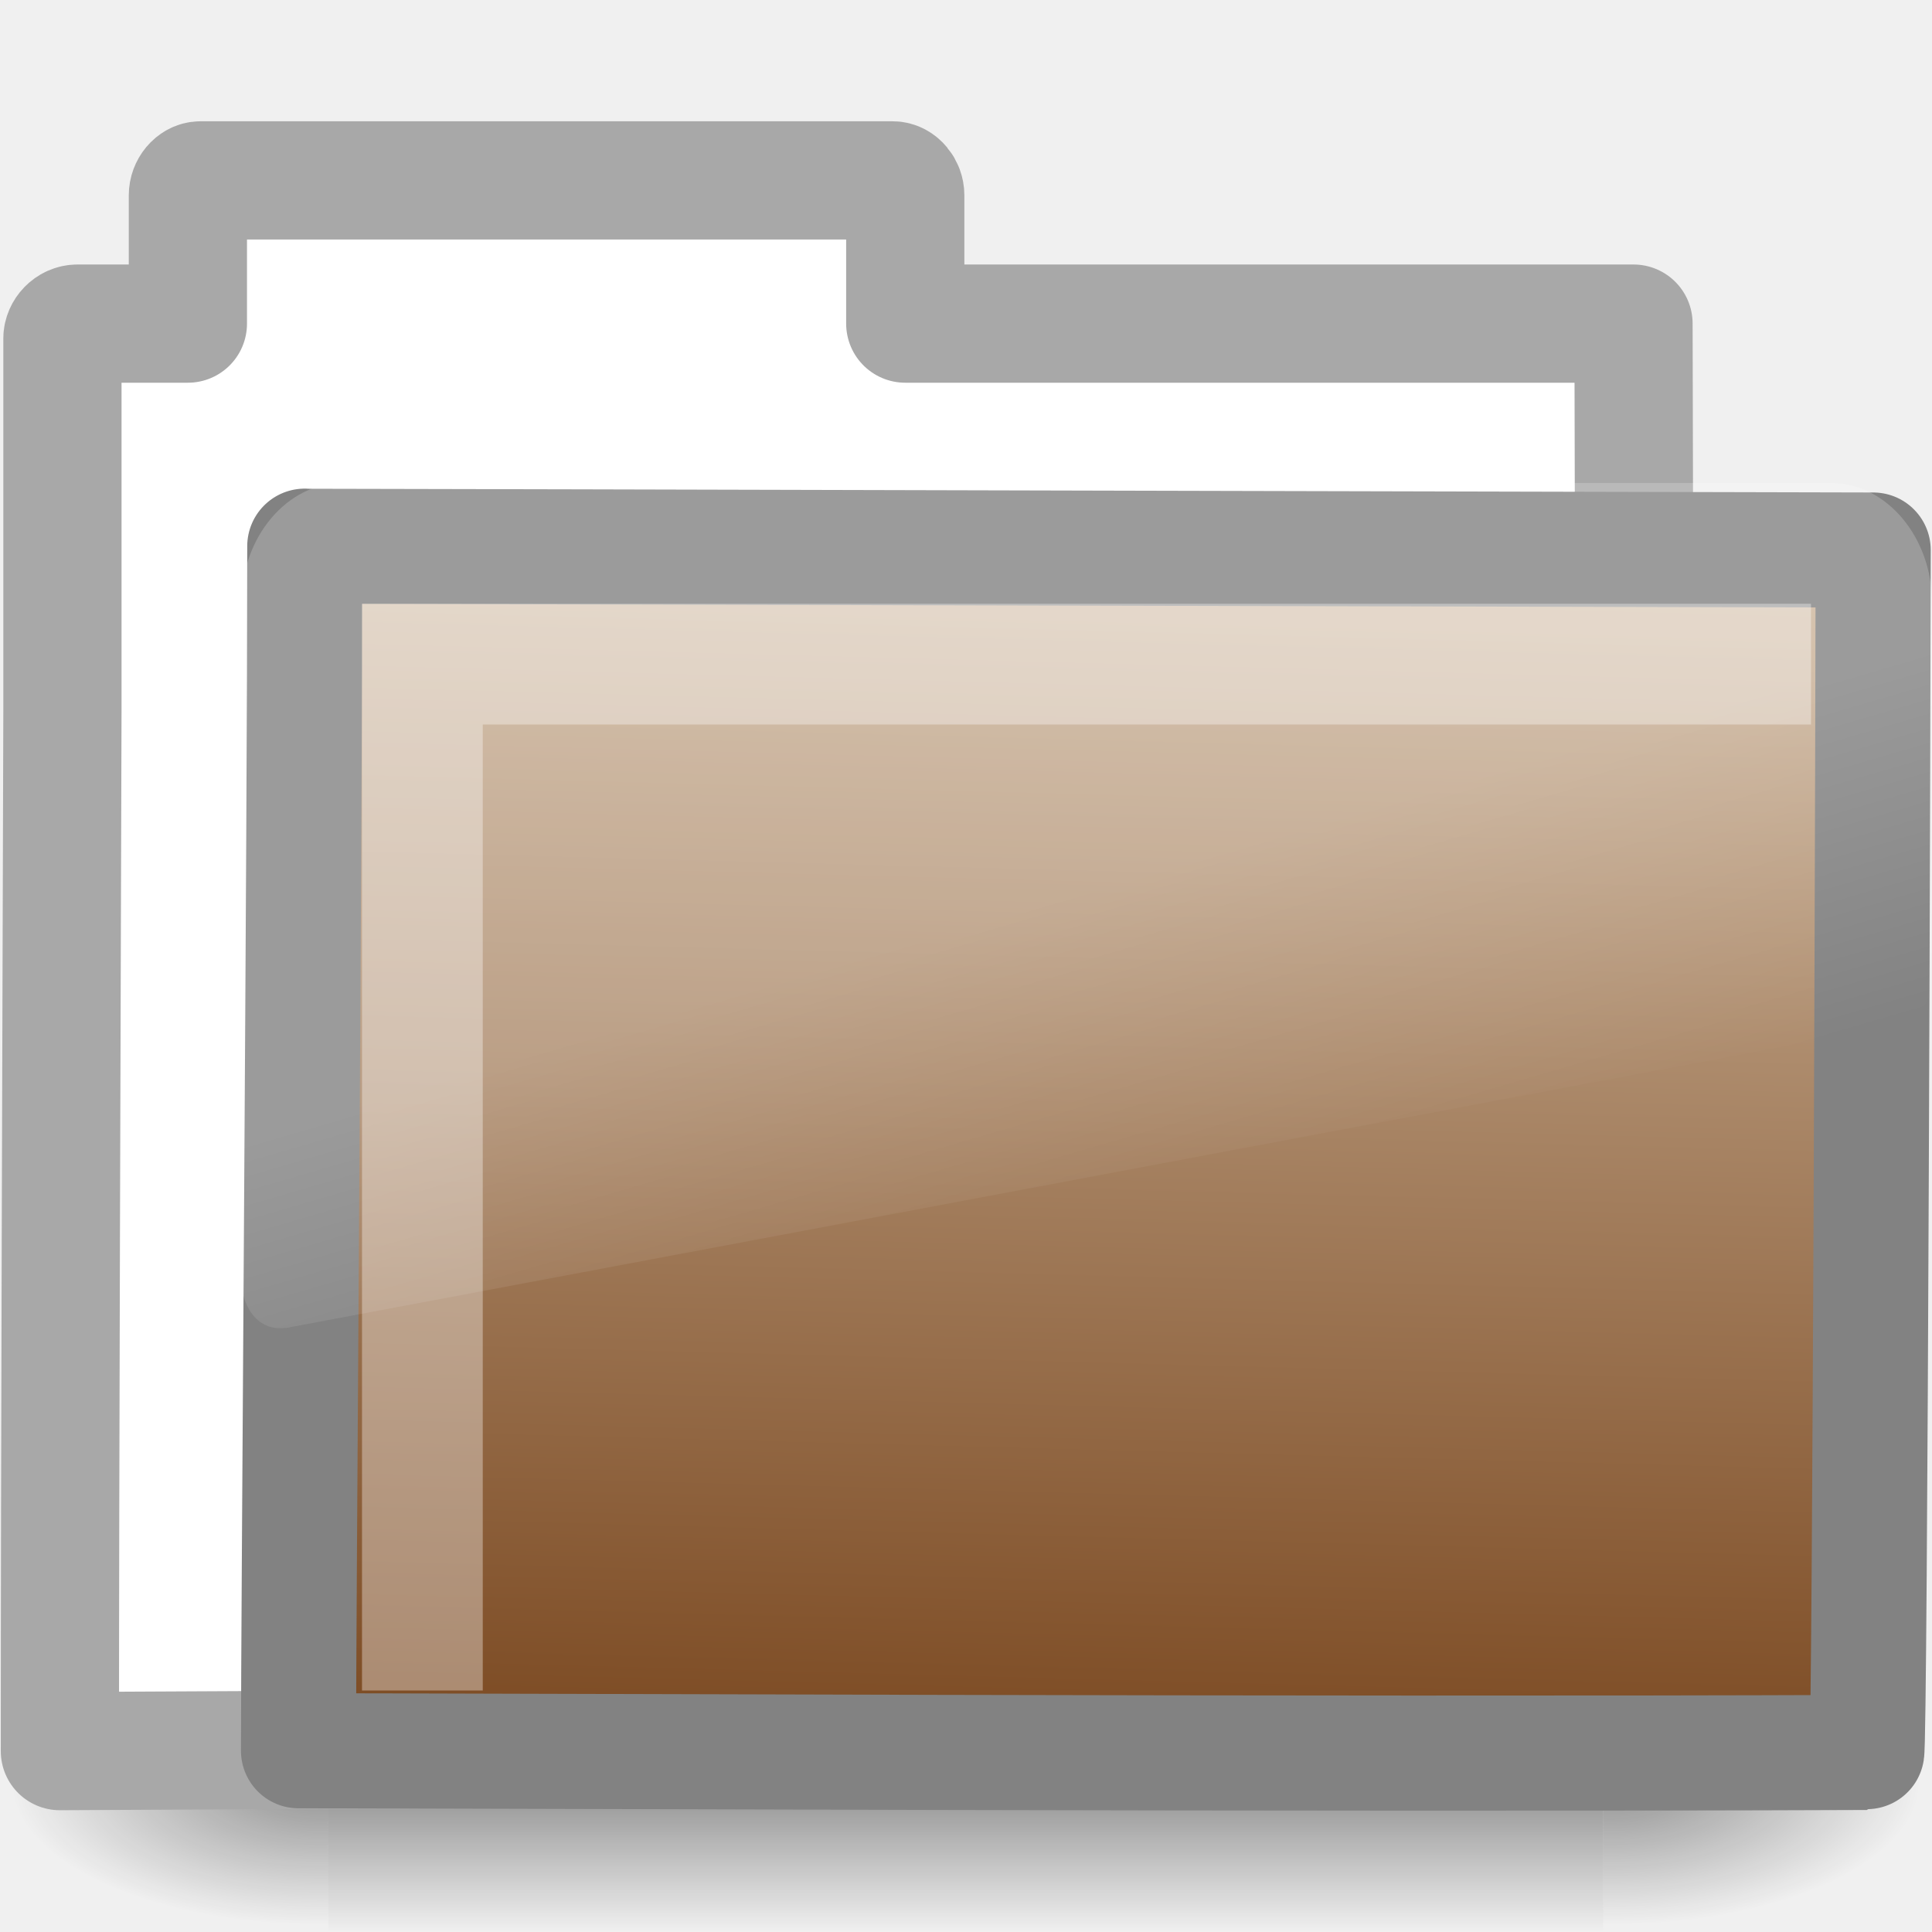
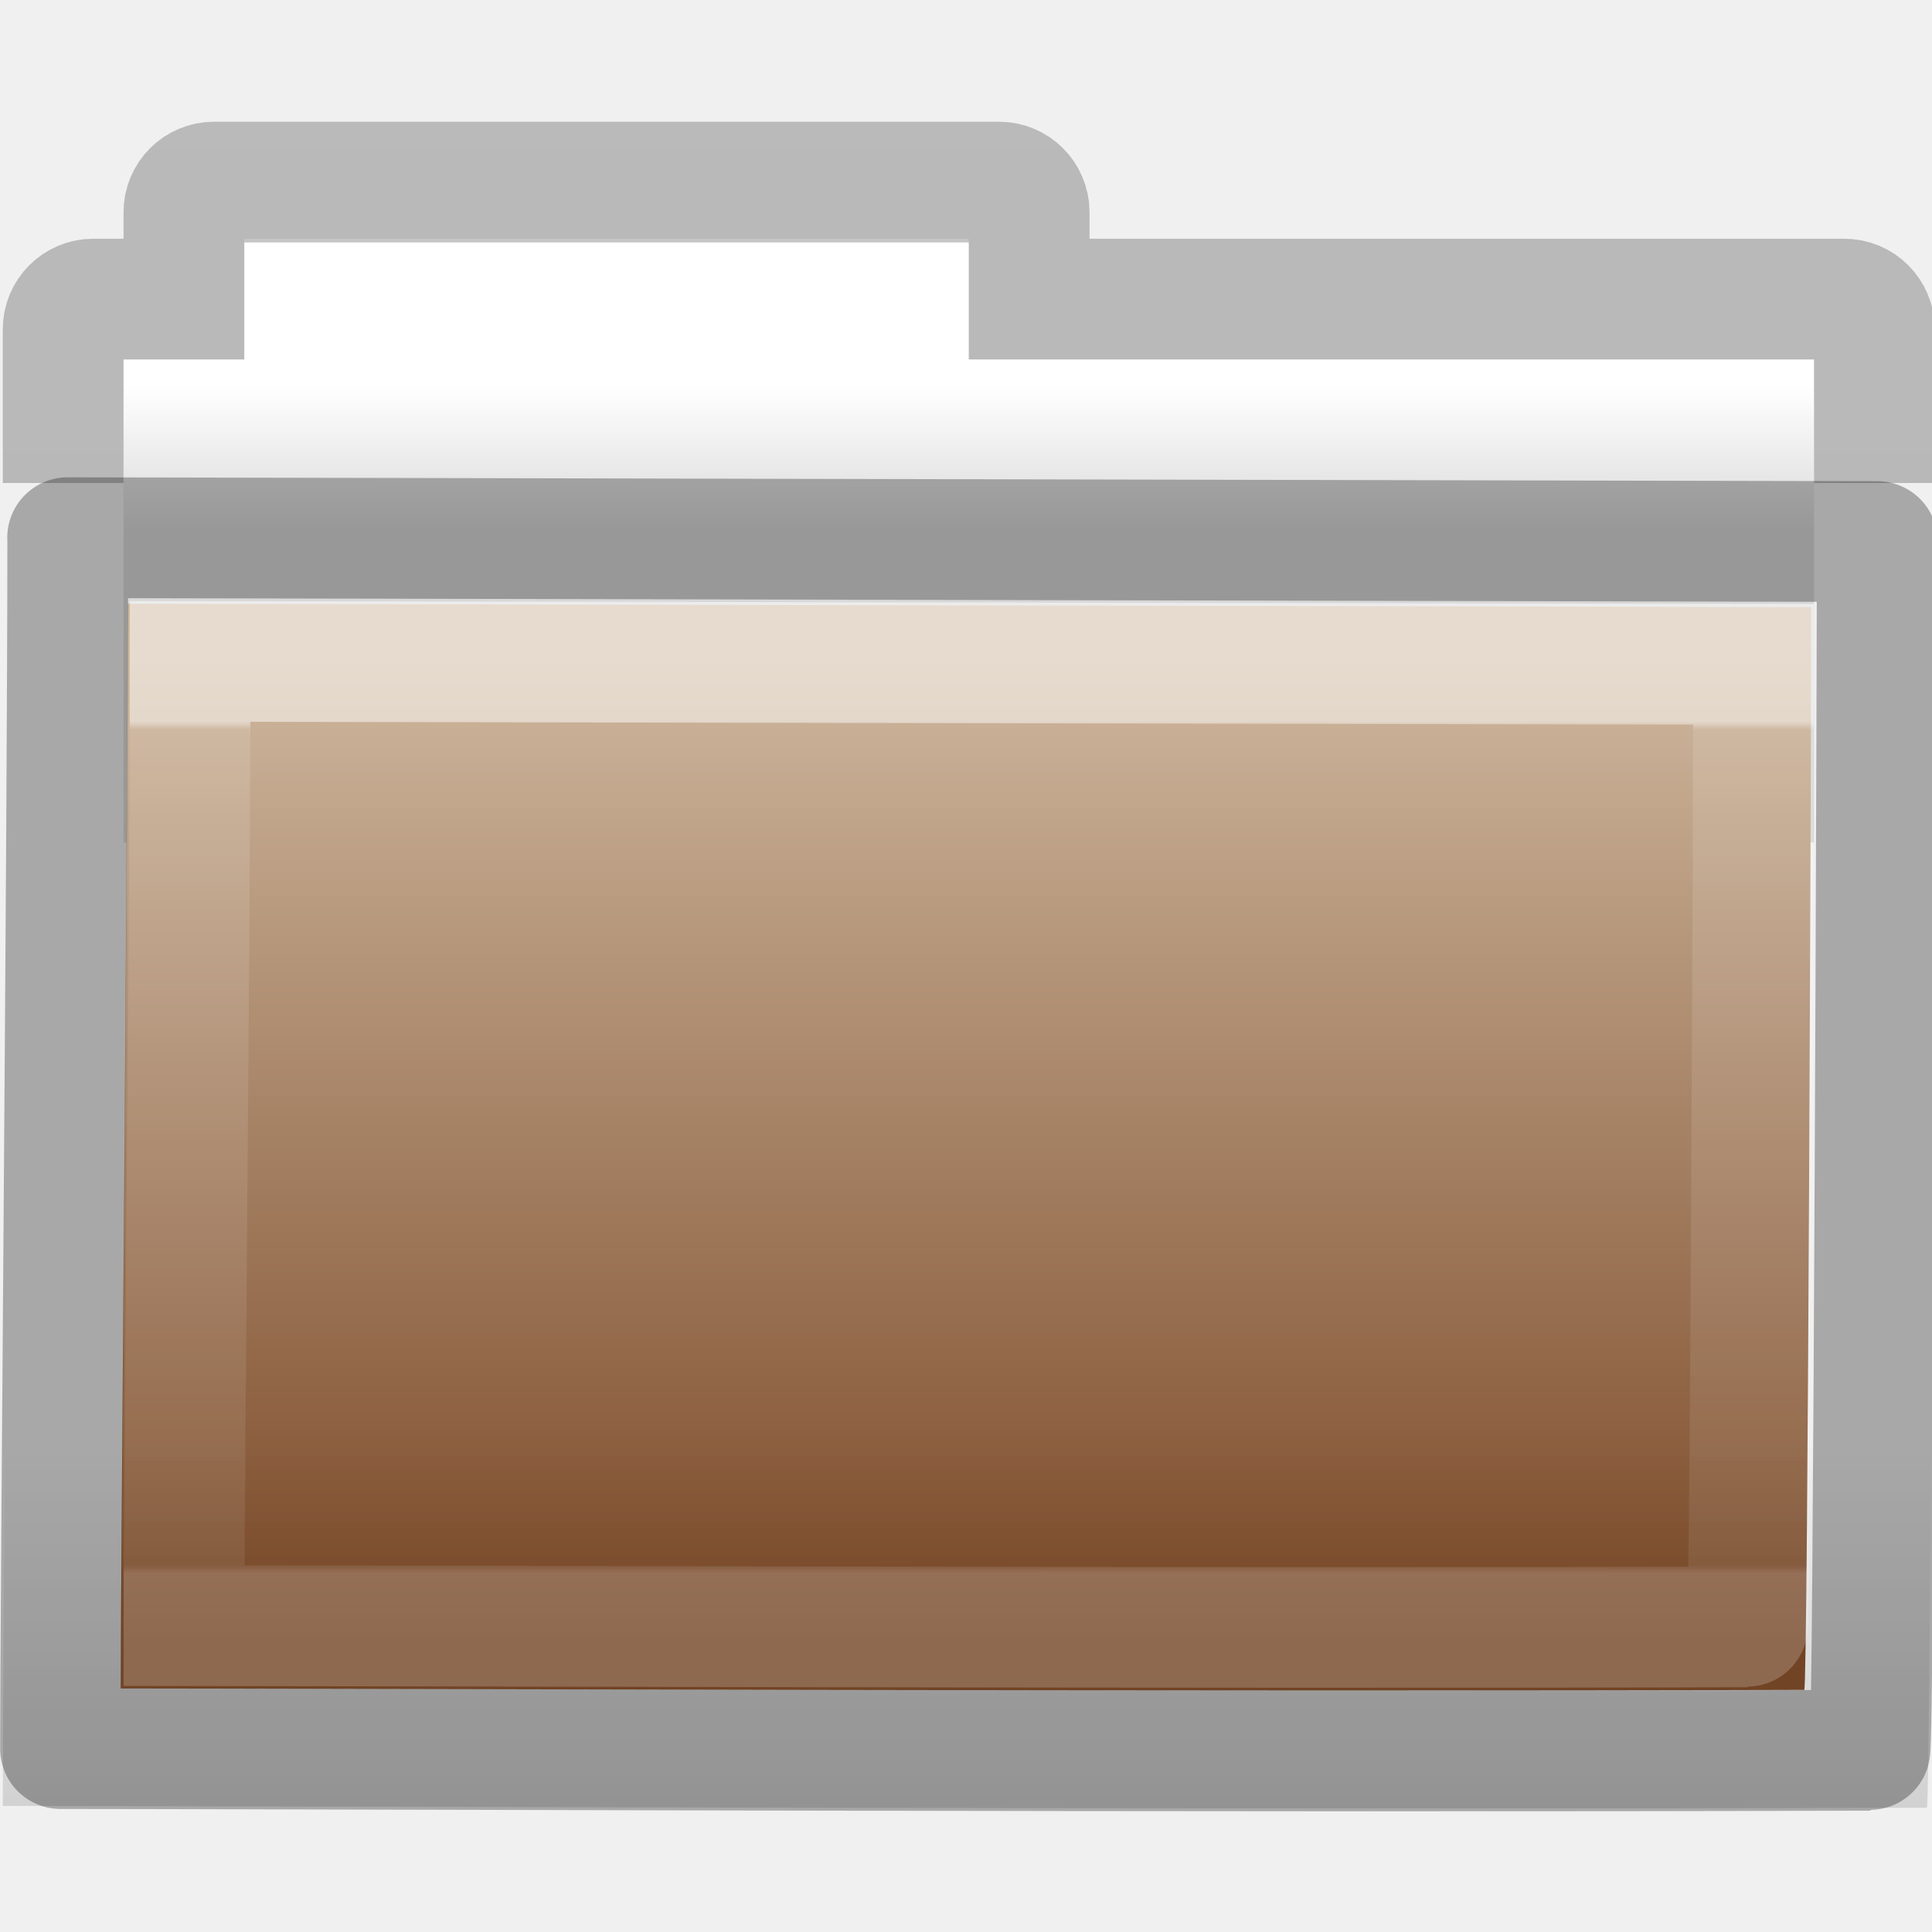
- <svg xmlns="http://www.w3.org/2000/svg" xmlns:xlink="http://www.w3.org/1999/xlink" width="16px" height="16px" id="svg2593" version="1.1">
-   <defs id="defs2595">
-     <radialGradient xlink:href="#linearGradient5060" id="radialGradient2574" gradientUnits="userSpaceOnUse" gradientTransform="matrix(-2.774389,0,0,1.969706,112.7623,-872.8854)" cx="605.714" cy="486.648" fx="605.714" fy="486.648" r="117.143" />
-     <linearGradient id="linearGradient5060">
-       <stop id="stop5062" offset="0" style="stop-color:black;stop-opacity:1;" />
-       <stop id="stop5064" offset="1" style="stop-color:black;stop-opacity:0;" />
+ <svg xmlns="http://www.w3.org/2000/svg" xmlns:xlink="http://www.w3.org/1999/xlink" width="16px" height="16px" id="svg8860" version="1.1">
+   <defs id="defs8862">
+     <linearGradient xlink:href="#linearGradient3454-2-5-0-3-8" id="linearGradient10270-0" gradientUnits="userSpaceOnUse" gradientTransform="matrix(0.8918903,0,0,0.9404696,3.14398,5.346537)" x1="11.35" y1="0.667" x2="11.35" y2="8.172" />
+     <linearGradient id="linearGradient3454-2-5-0-3-8">
+       <stop offset="0" style="stop-color:#ffffff;stop-opacity:1" id="stop3456-4-9-38-1-9" />
+       <stop offset="0.01" style="stop-color:#ffffff;stop-opacity:0.235" id="stop3458-39-80-3-5-6" />
+       <stop offset="0.99" style="stop-color:#ffffff;stop-opacity:0.157" id="stop3460-7-0-2-4-4" />
+       <stop offset="1" style="stop-color:#ffffff;stop-opacity:0.392" id="stop3462-0-9-8-7-8" />
    </linearGradient>
-     <radialGradient xlink:href="#linearGradient5060" id="radialGradient2572" gradientUnits="userSpaceOnUse" gradientTransform="matrix(2.774389,0,0,1.969706,-1891.633,-872.8854)" cx="605.714" cy="486.648" fx="605.714" fy="486.648" r="117.143" />
-     <linearGradient id="linearGradient5048">
-       <stop id="stop5050" offset="0" style="stop-color:black;stop-opacity:0;" />
-       <stop style="stop-color:black;stop-opacity:1;" offset="0.5" id="stop5056" />
-       <stop id="stop5052" offset="1" style="stop-color:black;stop-opacity:0;" />
+     <linearGradient xlink:href="#linearGradient6129-963-697-142-998-580-273-44-2-2-2" id="linearGradient10268-4" gradientUnits="userSpaceOnUse" gradientTransform="matrix(0.3815641,0,0,0.3289695,-18.24159,0.2821673)" x1="76.041" y1="49.372" x2="76.041" y2="35.431" />
+     <linearGradient id="linearGradient6129-963-697-142-998-580-273-44-2-2-2">
+       <stop id="stop2661-01-6-2-4" style="stop-color:#0a0a0a;stop-opacity:0.498" offset="0" />
+       <stop id="stop2663-64-5-5-3" style="stop-color:#0a0a0a;stop-opacity:0" offset="1" />
    </linearGradient>
-     <linearGradient xlink:href="#linearGradient5048" id="linearGradient2570" gradientUnits="userSpaceOnUse" gradientTransform="matrix(2.774389,0,0,1.969706,-1892.179,-872.8854)" x1="302.857" y1="366.648" x2="302.857" y2="609.505" />
-     <linearGradient id="linearGradient3390">
-       <stop id="stop3392" offset="0" style="stop-color:#51751e;stop-opacity:1" />
-       <stop id="stop3394" offset="1" style="stop-color:#51751e;stop-opacity:1" />
+     <linearGradient xlink:href="#linearGradient4632-0-6-4-4" id="linearGradient10262-3" gradientUnits="userSpaceOnUse" gradientTransform="matrix(0.3101469,0,0,0.3059104,-15.36293,0.4694318)" x1="84.309" y1="16.111" x2="84.309" y2="42.924" />
+     <linearGradient id="linearGradient4632-0-6-4-4">
+       <stop style="stop-color:#ceb79e;stop-opacity:1;" offset="0" id="stop4634-4-4-7-5" />
+       <stop style="stop-color:#7b4927;stop-opacity:1;" offset="1" id="stop4636-3-1-5-4" />
    </linearGradient>
-     <linearGradient xlink:href="#linearGradient3390" id="linearGradient2578" gradientUnits="userSpaceOnUse" gradientTransform="matrix(1.008304,0,0,1.000623,-10.50028,-26.47767)" x1="10.318" y1="14.993" x2="4.176" y2="4.051" />
-     <linearGradient id="linearGradient7012-661-145-733-759-865-745">
-       <stop style="stop-color:#ceb79e;stop-opacity:1;" offset="0" id="stop2699" />
-       <stop style="stop-color:#7b4921;stop-opacity:1;" offset="1" id="stop2701" />
+     <linearGradient y2="2.061" x2="-51.786" y1="53.514" x1="-51.786" gradientTransform="matrix(0.3107004,0,0,0.2748939,20.17717,-0.1031627)" gradientUnits="userSpaceOnUse" id="linearGradient10473-4-0" xlink:href="#linearGradient3104-8-8-97-4-6-11-5-5-4-4" />
+     <linearGradient id="linearGradient3104-8-8-97-4-6-11-5-5-4-4">
+       <stop offset="0" style="stop-color:#000000;stop-opacity:0.322" id="stop3106-5-4-3-5-0-2-1-0-7-7" />
+       <stop offset="1" style="stop-color:#000000;stop-opacity:0.278" id="stop3108-4-3-7-8-2-0-7-9-0-6" />
    </linearGradient>
-     <linearGradient xlink:href="#linearGradient7012-661-145-733-759-865-745" id="linearGradient2576" gradientUnits="userSpaceOnUse" gradientTransform="matrix(0.05489342,0.01385132,0.00257263,0.05248166,-11.21226,-26.73846)" x1="126.698" y1="58.583" x2="169.23" y2="238.4" />
-     <linearGradient id="linearGradient8265-821-176-38-919-66-249">
-       <stop style="stop-color:#ffffff;stop-opacity:1;" offset="0" id="stop2687" />
-       <stop style="stop-color:#ffffff;stop-opacity:0;" offset="1" id="stop2689" />
+     <linearGradient id="linearGradient4346">
+       <stop id="stop4348" style="stop-color:#ffffff;stop-opacity:1" offset="0" />
+       <stop id="stop4350" style="stop-color:#d8d8d8;stop-opacity:1" offset="1" />
    </linearGradient>
-     <linearGradient xlink:href="#linearGradient8265-821-176-38-919-66-249" id="linearGradient2580" gradientUnits="userSpaceOnUse" x1="18.031" y1="16.408" x2="20.055" y2="24.628" />
-     <linearGradient xlink:href="#linearGradient7012-661-145-733-759-865-745" id="linearGradient3015" gradientUnits="userSpaceOnUse" gradientTransform="matrix(0.05489342,0.01385132,0.00257263,0.05248166,-0.713833,-0.26741)" x1="126.698" y1="58.583" x2="169.23" y2="238.4" />
+     <linearGradient y2="15.385" x2="62.989" y1="11.645" x1="62.989" gradientTransform="matrix(0.3333333,0,0,0.3297102,-17.44063,-0.6478427)" gradientUnits="userSpaceOnUse" id="linearGradient8858" xlink:href="#linearGradient4346" />
  </defs>
  <g id="layer1">
-     <g transform="matrix(0.3639508,0,0,0.3445682,-0.6458828,-0.3854516)" id="layer6">
-       <g transform="matrix(2.165152e-2,0,0,1.485743e-2,43.0076,42.68539)" id="g2488" style="display:inline">
-         <rect style="opacity:0.402;fill:url(#linearGradient2570);fill-opacity:1;fill-rule:nonzero;stroke:none;stroke-width:1;stroke-linecap:round;stroke-linejoin:miter;marker:none;marker-start:none;marker-mid:none;marker-end:none;stroke-miterlimit:4;stroke-dasharray:none;stroke-dashoffset:0;stroke-opacity:1;visibility:visible;display:inline;overflow:visible" id="rect2490" width="1339.633" height="478.357" x="-1559.252" y="-150.697" />
-         <path style="opacity:0.402;fill:url(#radialGradient2572);fill-opacity:1;fill-rule:nonzero;stroke:none;stroke-width:1;stroke-linecap:round;stroke-linejoin:miter;marker:none;marker-start:none;marker-mid:none;marker-end:none;stroke-miterlimit:4;stroke-dasharray:none;stroke-dashoffset:0;stroke-opacity:1;visibility:visible;display:inline;overflow:visible" d="M -219.619,-150.68 C -219.619,-150.68 -219.619,327.65 -219.619,327.65 C -76.745,328.551 125.781,220.481 125.781,88.454 C 125.781,-43.572 -33.655,-150.68 -219.619,-150.68 z" id="path2492" />
-         <path id="path2494" d="M -1559.252,-150.68 C -1559.252,-150.68 -1559.252,327.65 -1559.252,327.65 C -1702.127,328.551 -1904.652,220.481 -1904.652,88.454 C -1904.652,-43.572 -1745.216,-150.68 -1559.252,-150.68 z" style="opacity:0.402;fill:url(#radialGradient2574);fill-opacity:1;fill-rule:nonzero;stroke:none;stroke-width:1;stroke-linecap:round;stroke-linejoin:miter;marker:none;marker-start:none;marker-mid:none;marker-end:none;stroke-miterlimit:4;stroke-dasharray:none;stroke-dashoffset:0;stroke-opacity:1;visibility:visible;display:inline;overflow:visible" />
-       </g>
-     </g>
-     <path id="rect2196" d="m 1.66,1.494 c -0.056,0 -0.104,0.06 -0.104,0.123 l 0,1.063 -0.517,0 -0.397,0 c -0.07,0 -0.125,0.062 -0.125,0.123 l 0,0.245 0,2.842 c -0.007,2.573 -0.021,6.242 -0.021,8.612 4.706,-0.024 9.415,-0.048 14.123,-0.066 -0.417,0 -1.112,-0.07 -1.102,-0.94 0.004,-3.597 0.023,-7.243 0.011,-10.816 l -6.031,0 0,-1.063 c 0,-0.062 -0.048,-0.123 -0.104,-0.123 l -5.731,0 z" style="fill:#ffffff;fill-opacity:1;stroke:#a8a8a8;stroke-width:0.979;stroke-linecap:round;stroke-linejoin:round;stroke-miterlimit:4;stroke-opacity:1;stroke-dasharray:none;display:inline" />
-     <path id="rect3086" d="m 2.524,4.524 c 0.656,0 12.48,0.031 12.989,0.031 0,0.615 -0.025,9.958 -0.054,9.958 -4.559,0.018 -11.659,-0.014 -12.987,-0.014 0,-1.161 0.052,-7.585 0.052,-9.976 z" style="fill:url(#linearGradient3015);fill-opacity:1;stroke:#828282;stroke-width:0.953;stroke-linecap:round;stroke-linejoin:round;stroke-miterlimit:4;stroke-opacity:1;stroke-dasharray:none;display:inline" />
-     <path style="opacity:0.2;fill:url(#linearGradient2580);fill-opacity:1;fill-rule:evenodd;stroke:none;stroke-width:1.002;stroke-linecap:round;stroke-linejoin:round;stroke-miterlimit:4;stroke-dasharray:none;stroke-dashoffset:0;stroke-opacity:1" id="path2608" d="M 3.219,5.344 C 1.68,5.344 0.406,6.617 0.406,8.156 L 0.406,24.156 C 0.412,24.442 0.555,24.769 0.781,24.969 C 1.008,25.169 1.297,25.253 1.625,25.219 C 1.635,25.219 1.646,25.219 1.656,25.219 L 46.656,18.094 C 47.178,18.011 47.586,17.559 47.594,17.031 L 47.594,8.156 C 47.594,6.617 46.32,5.344 44.781,5.344 L 3.219,5.344 z" transform="matrix(0.2966887,0,0,0.3520695,1.87947,2.118629)" />
-     <path style="opacity:0.35;fill:none;fill-rule:evenodd;stroke:#ffffff;stroke-width:1px;stroke-linecap:butt;stroke-linejoin:miter;stroke-opacity:1" d="M 3.498,14 L 3.498,5.5 L 14.998,5.5" id="path2406" />
+     <path style="color:#000000;fill:url(#linearGradient8858);fill-opacity:1;fill-rule:nonzero;stroke:none;stroke-width:1;marker:none;visibility:visible;display:inline;overflow:visible;enable-background:accumulate" d="m 2.023,1.977 0,1 -1,0 0,4 14,0 0,-4 -7,0 0,-1 -6,0 z" id="rect4170-0" />
+     <path style="opacity:0.8;color:#000000;fill:none;stroke:url(#linearGradient10473-4-0);stroke-width:1;stroke-linecap:butt;stroke-linejoin:miter;stroke-miterlimit:4;stroke-opacity:1;stroke-dasharray:none;stroke-dashoffset:0;marker:none;visibility:visible;display:inline;overflow:visible;enable-background:accumulate" d="m 15.523,4 0,-1.273 c 0,-0.139 -0.112,-0.25 -0.25,-0.25 l -6.75,0 0,-0.719 c 0,-0.139 -0.112,-0.25 -0.25,-0.25 l -6.5,0 c -0.139,0 -0.25,0.112 -0.25,0.25 l 0,0.719 -0.75,0 c -0.139,0 -0.25,0.112 -0.25,0.25 L 0.523,4" id="rect4170" />
+     <path d="M 1.056,5 C 1.76,5 14.454,5.028 15,5.028 15,5.582 14.973,13.995 14.942,13.995 10.048,14.011 2.425,13.983 1,13.983 1,12.937 1.056,7.152 1.056,5 z" id="rect3086" style="color:#000000;fill:url(#linearGradient10262-3);fill-opacity:1;fill-rule:nonzero;stroke:none;stroke-width:1;marker:none;visibility:visible;display:inline;overflow:visible;enable-background:accumulate" />
+     <path d="m 0.087,3.977 c 0.805,0 15.312,0.034 15.936,0.034 0,0.677 -0.03,10.96 -0.066,10.96 -5.593,0.02 -14.305,-0.015 -15.934,-0.015 0,-1.278 0.064,-8.348 0.064,-10.979 z" id="rect3086-1" style="opacity:0.4;color:#000000;fill:url(#linearGradient10268-4);fill-opacity:1;fill-rule:nonzero;stroke:none;stroke-width:1;marker:none;visibility:visible;display:inline;overflow:visible;enable-background:accumulate" />
+     <path d="m 1.575,5.477 c 0.654,0 12.441,0.025 12.948,0.025 0,0.493 -0.025,7.971 -0.054,7.971 -4.545,0.014 -11.623,-0.011 -12.946,-0.011 0,-0.93 0.052,-6.071 0.052,-7.985 z" id="rect3086-9" style="opacity:0.5;color:#000000;fill:none;stroke:url(#linearGradient10270-0);stroke-width:1;stroke-linecap:round;stroke-linejoin:miter;stroke-miterlimit:4;stroke-opacity:1;stroke-dasharray:none;stroke-dashoffset:0;marker:none;visibility:visible;display:inline;overflow:visible;enable-background:accumulate" />
+     <path d="m 0.56,4.453 c 0.757,0 14.4,0.032 14.987,0.032 0,0.619 -0.029,10.01 -0.062,10.01 -5.26,0.018 -13.453,-0.014 -14.984,-0.014 0,-1.167 0.06,-7.625 0.06,-10.027 z" id="rect3086-0" style="opacity:0.3;color:#000000;fill:none;stroke:#000000;stroke-width:1;stroke-linecap:round;stroke-linejoin:round;stroke-miterlimit:4;stroke-opacity:1;stroke-dasharray:none;stroke-dashoffset:0;marker:none;visibility:visible;display:inline;overflow:visible;enable-background:accumulate" />
  </g>
</svg>
